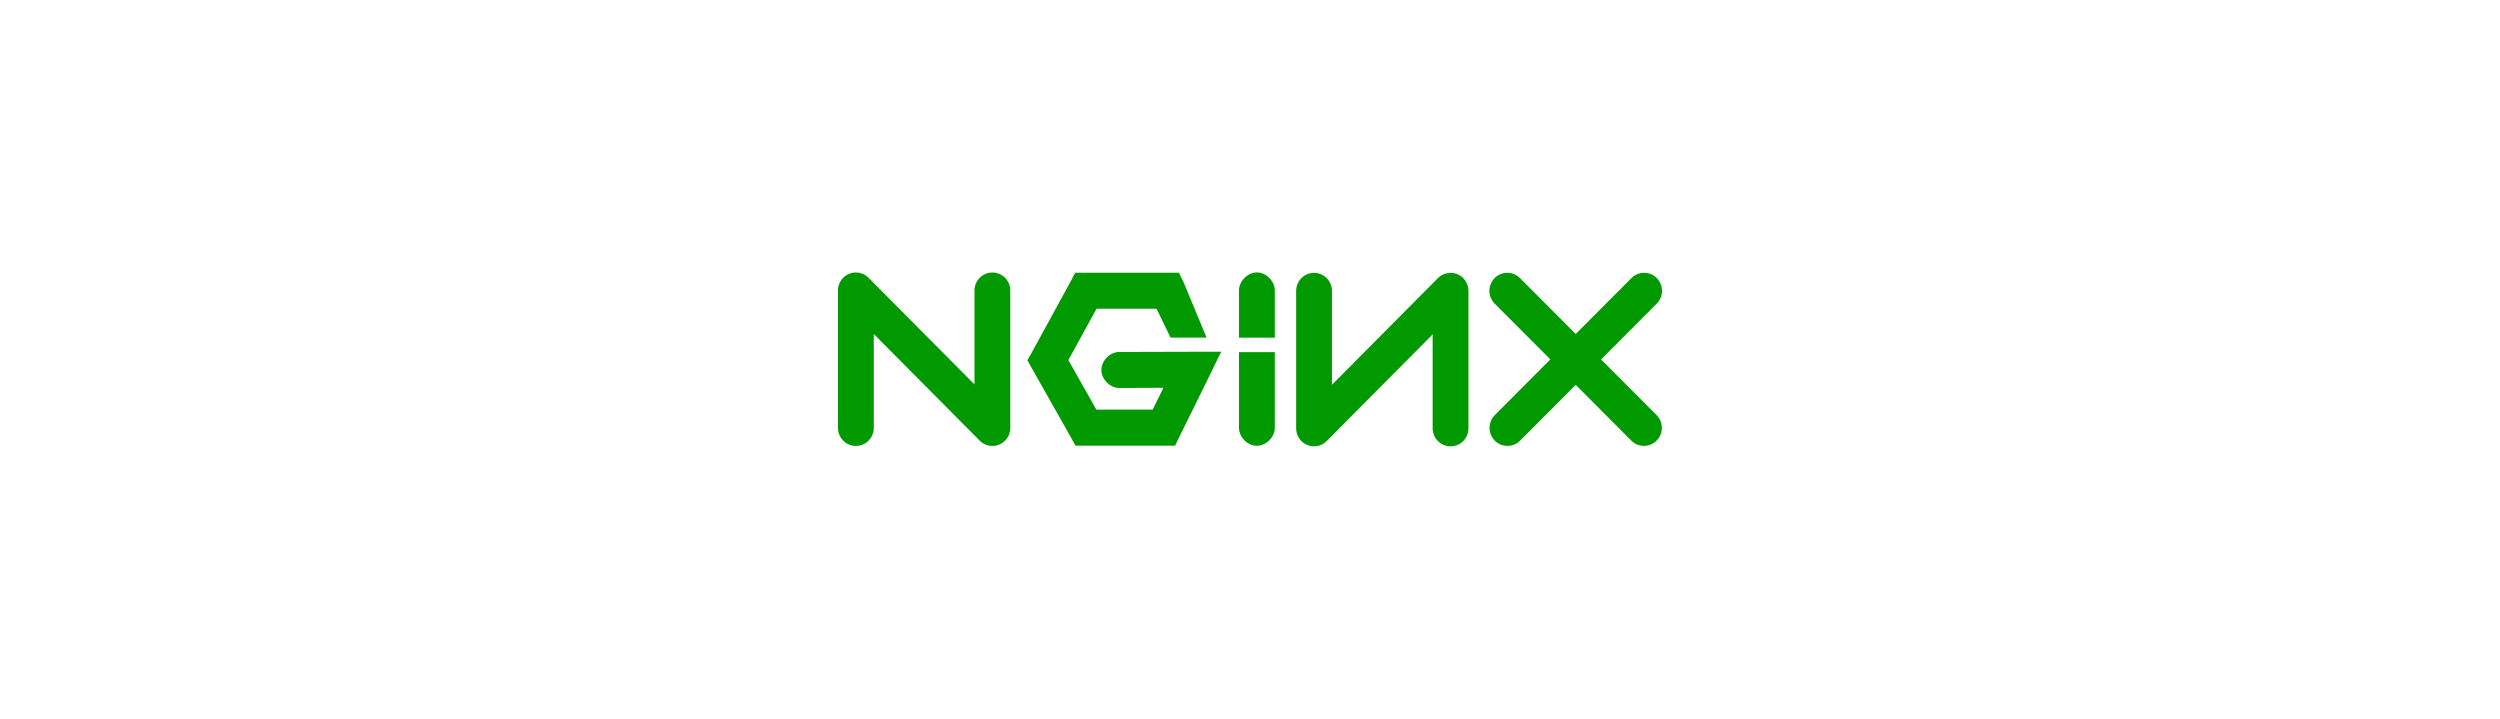
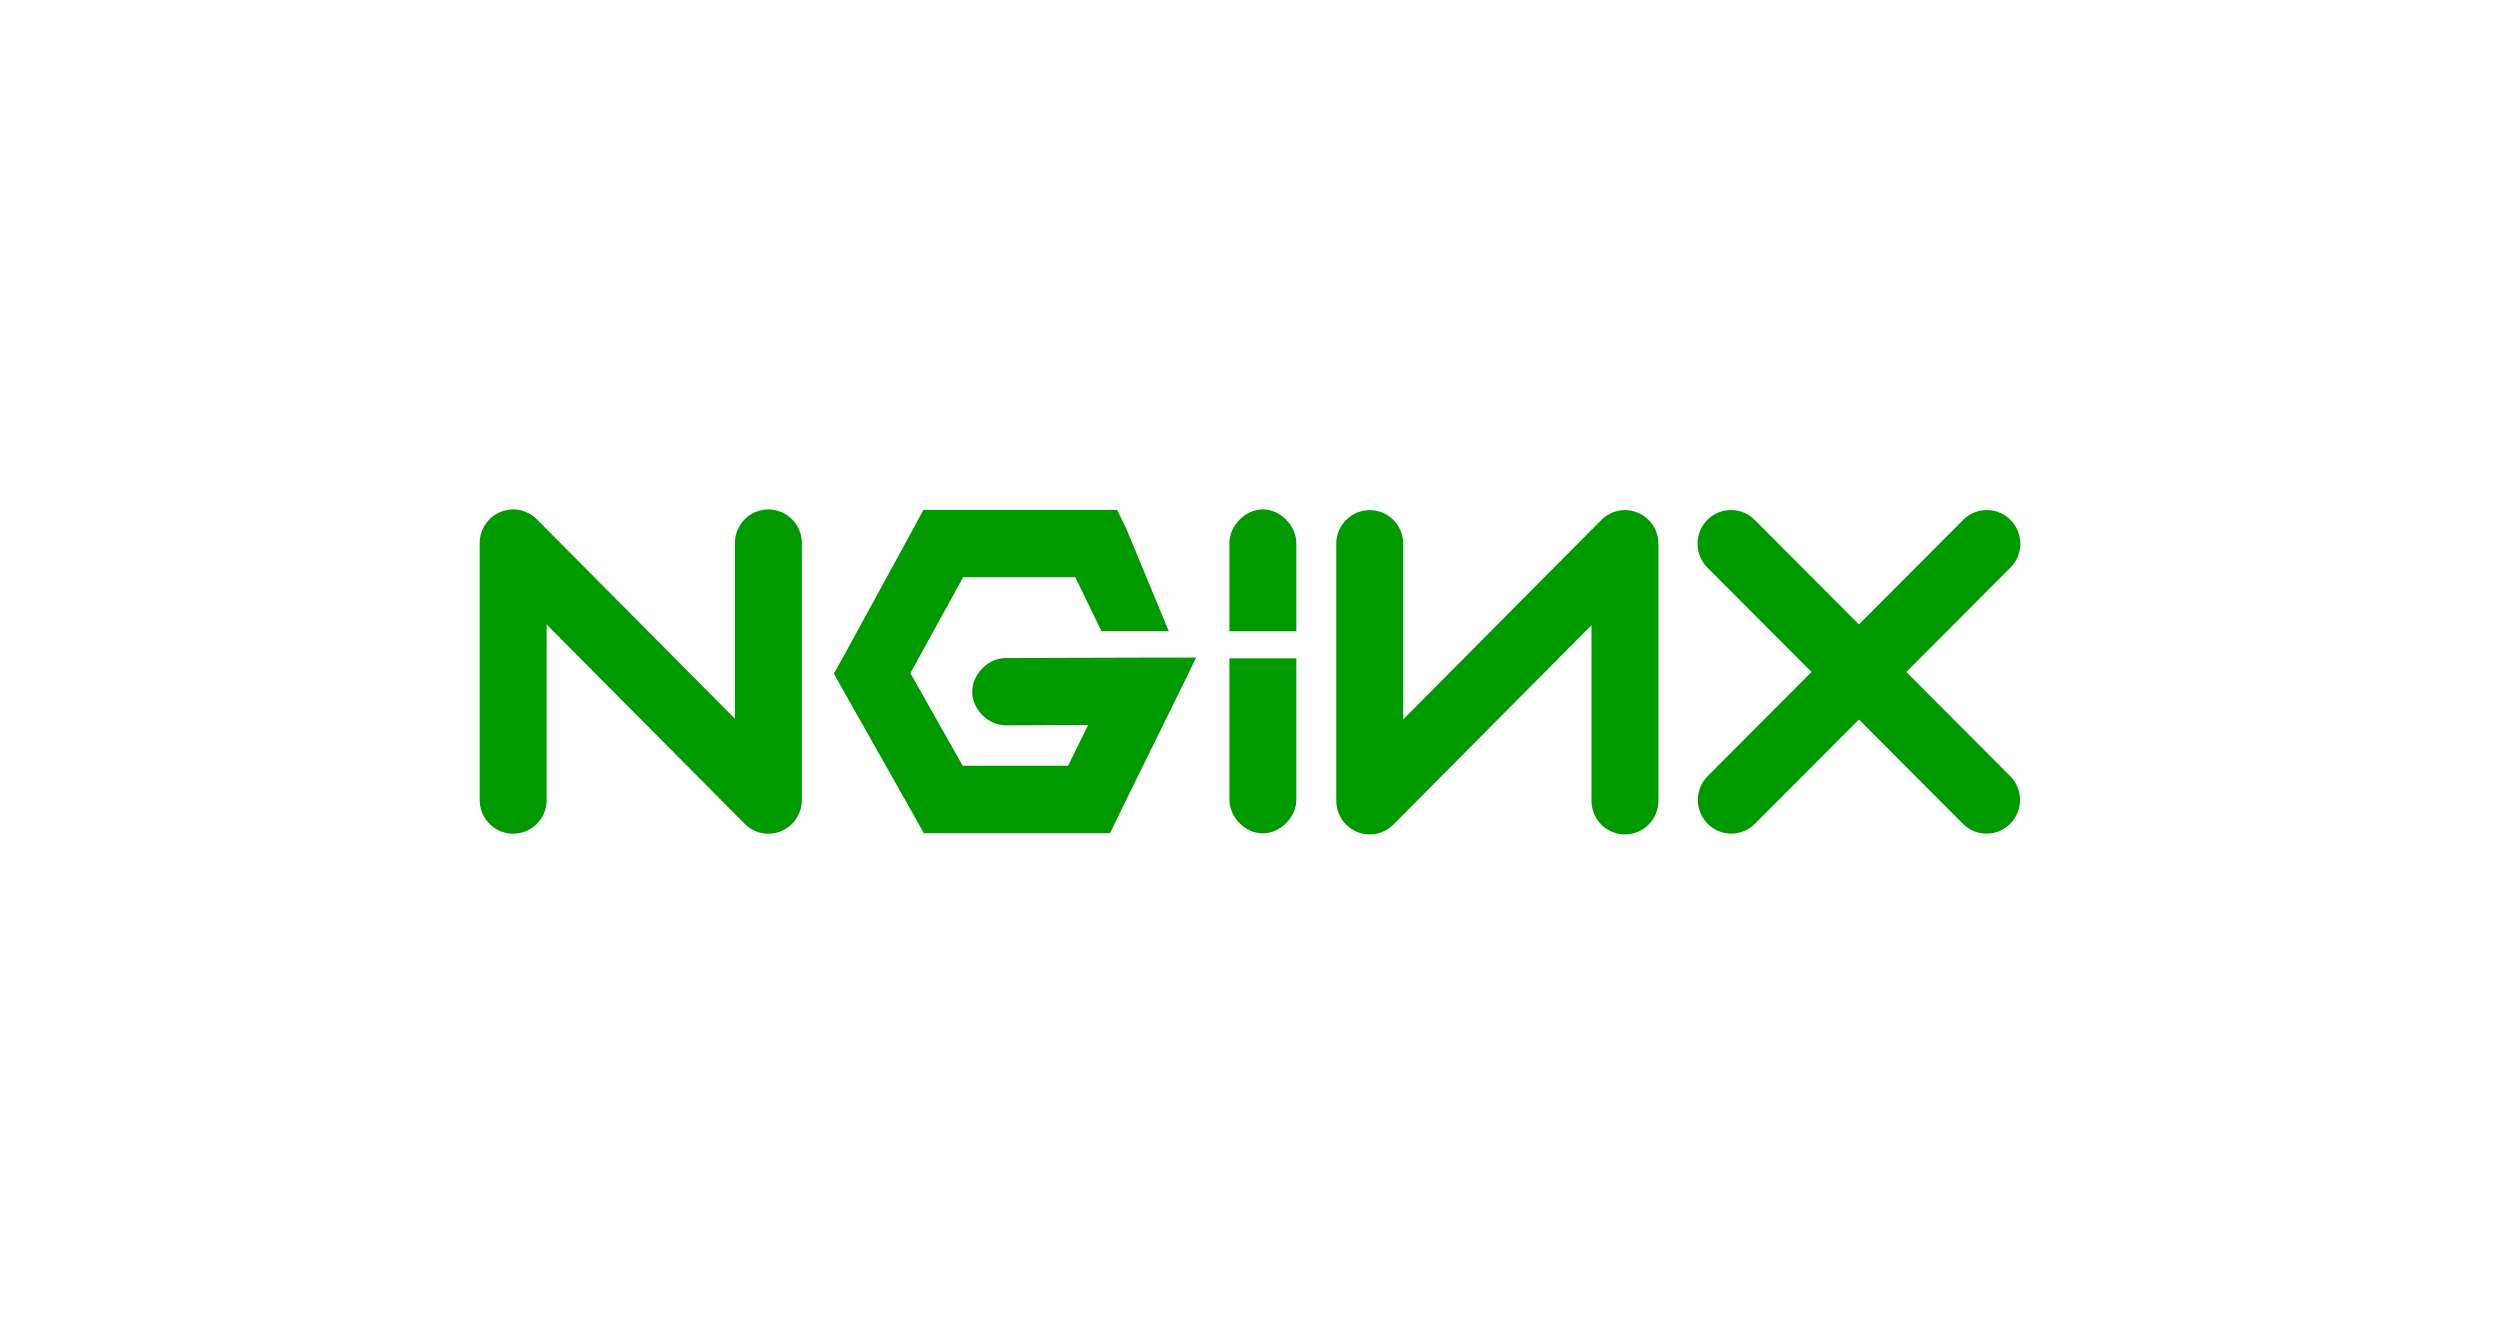
- <svg xmlns="http://www.w3.org/2000/svg" width="80px" height="23px" viewBox="0 0 79 53" version="1.1">
+ <svg xmlns="http://www.w3.org/2000/svg" width="80px" height="43px" viewBox="0 0 79 53" version="1.1">
  <g id="surface1">
    <path style="fill:none;stroke-width:5;stroke-linecap:round;stroke-linejoin:round;stroke:rgb(0%,60%,0%);stroke-opacity:1;stroke-miterlimit:4;" d="M 14.051 32.727 L 14.051 13.66 L 33.113 32.727 L 33.113 13.66 " transform="matrix(0.528086,0,0,0.531428,3.017153,14.16239)" />
    <path style=" stroke:none;fill-rule:nonzero;fill:rgb(0%,60%,0%);fill-opacity:1;" d="M 26.617 20.109 L 26.254 20.789 L 23.449 25.922 L 23.086 26.566 L 23.449 27.215 L 26.254 32.18 L 26.633 32.863 L 33.977 32.863 L 34.34 32.113 L 36.434 27.863 L 37.375 25.938 L 35.246 25.938 L 29.883 25.953 C 29.188 25.945 28.543 26.578 28.543 27.281 C 28.543 27.984 29.188 28.621 29.883 28.609 L 33.117 28.594 L 32.324 30.203 L 28.168 30.203 L 26.105 26.551 L 28.184 22.766 L 32.609 22.766 L 33.641 24.895 L 36.297 24.895 L 34.621 20.855 L 34.258 20.109 Z M 39.992 20.09 C 39.301 20.102 38.68 20.742 38.688 21.438 L 38.688 24.898 L 41.328 24.898 L 41.328 21.438 C 41.336 20.73 40.691 20.082 39.992 20.09 Z M 39.992 20.09 " />
    <path style="fill:none;stroke-width:5;stroke-linecap:round;stroke-linejoin:round;stroke:rgb(0%,60%,0%);stroke-opacity:1;stroke-miterlimit:4;" d="M 14.049 32.731 L 14.049 13.663 L 33.111 32.731 L 33.111 13.663 " transform="matrix(-0.528086,0,0,0.531428,61.7081,14.18811)" />
    <path style="fill:none;stroke-width:5;stroke-linecap:round;stroke-linejoin:round;stroke:rgb(0%,60%,0%);stroke-opacity:1;stroke-miterlimit:4;" d="M 104.906 13.374 L 123.991 32.39 " transform="matrix(0.528086,0,0,0.531428,3.073078,14.33781)" />
    <path style="fill:none;stroke-width:5;stroke-linecap:round;stroke-linejoin:round;stroke:rgb(0%,60%,0%);stroke-opacity:1;stroke-miterlimit:4;" d="M 104.913 13.374 L 123.997 32.39 " transform="matrix(-0.528086,0,0,0.531428,123.9656,14.33781)" />
    <path style=" stroke:none;fill-rule:nonzero;fill:rgb(0%,60%,0%);fill-opacity:1;" d="M 39.992 32.871 C 39.301 32.863 38.68 32.223 38.688 31.527 L 38.688 25.965 L 41.328 25.965 L 41.328 31.527 C 41.336 32.23 40.691 32.879 39.992 32.871 Z M 39.992 32.871 " />
  </g>
</svg>
